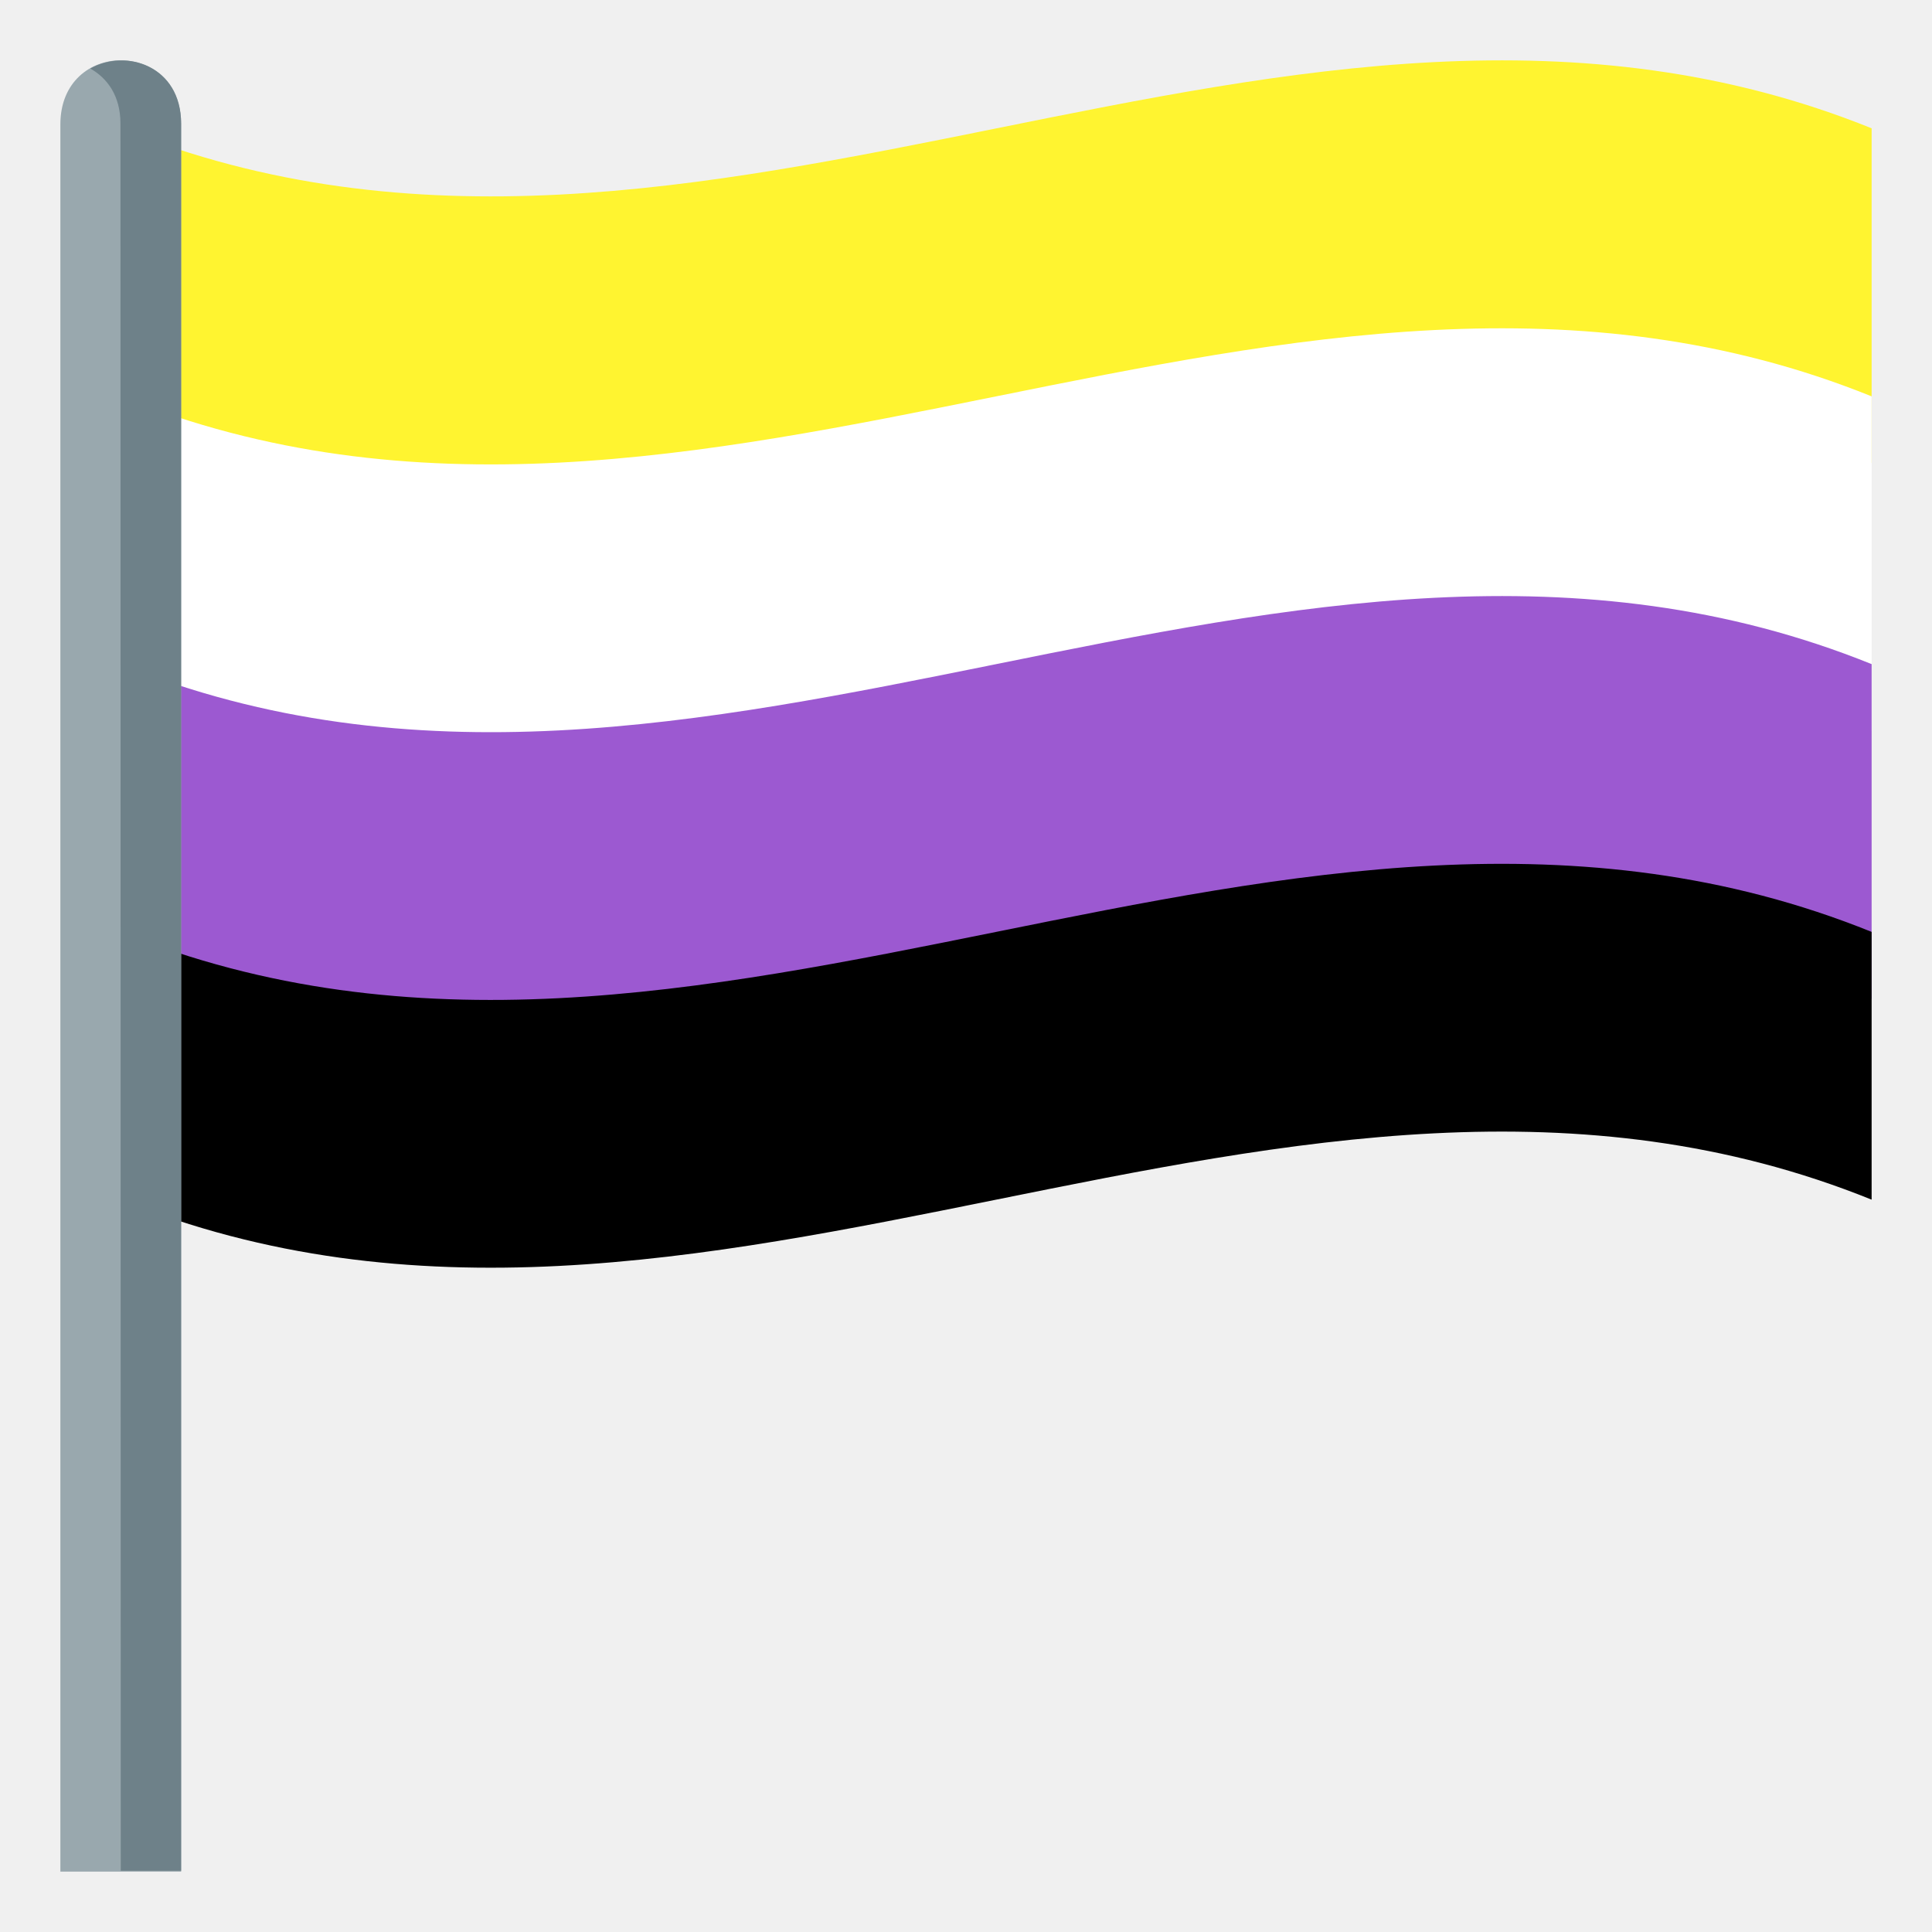
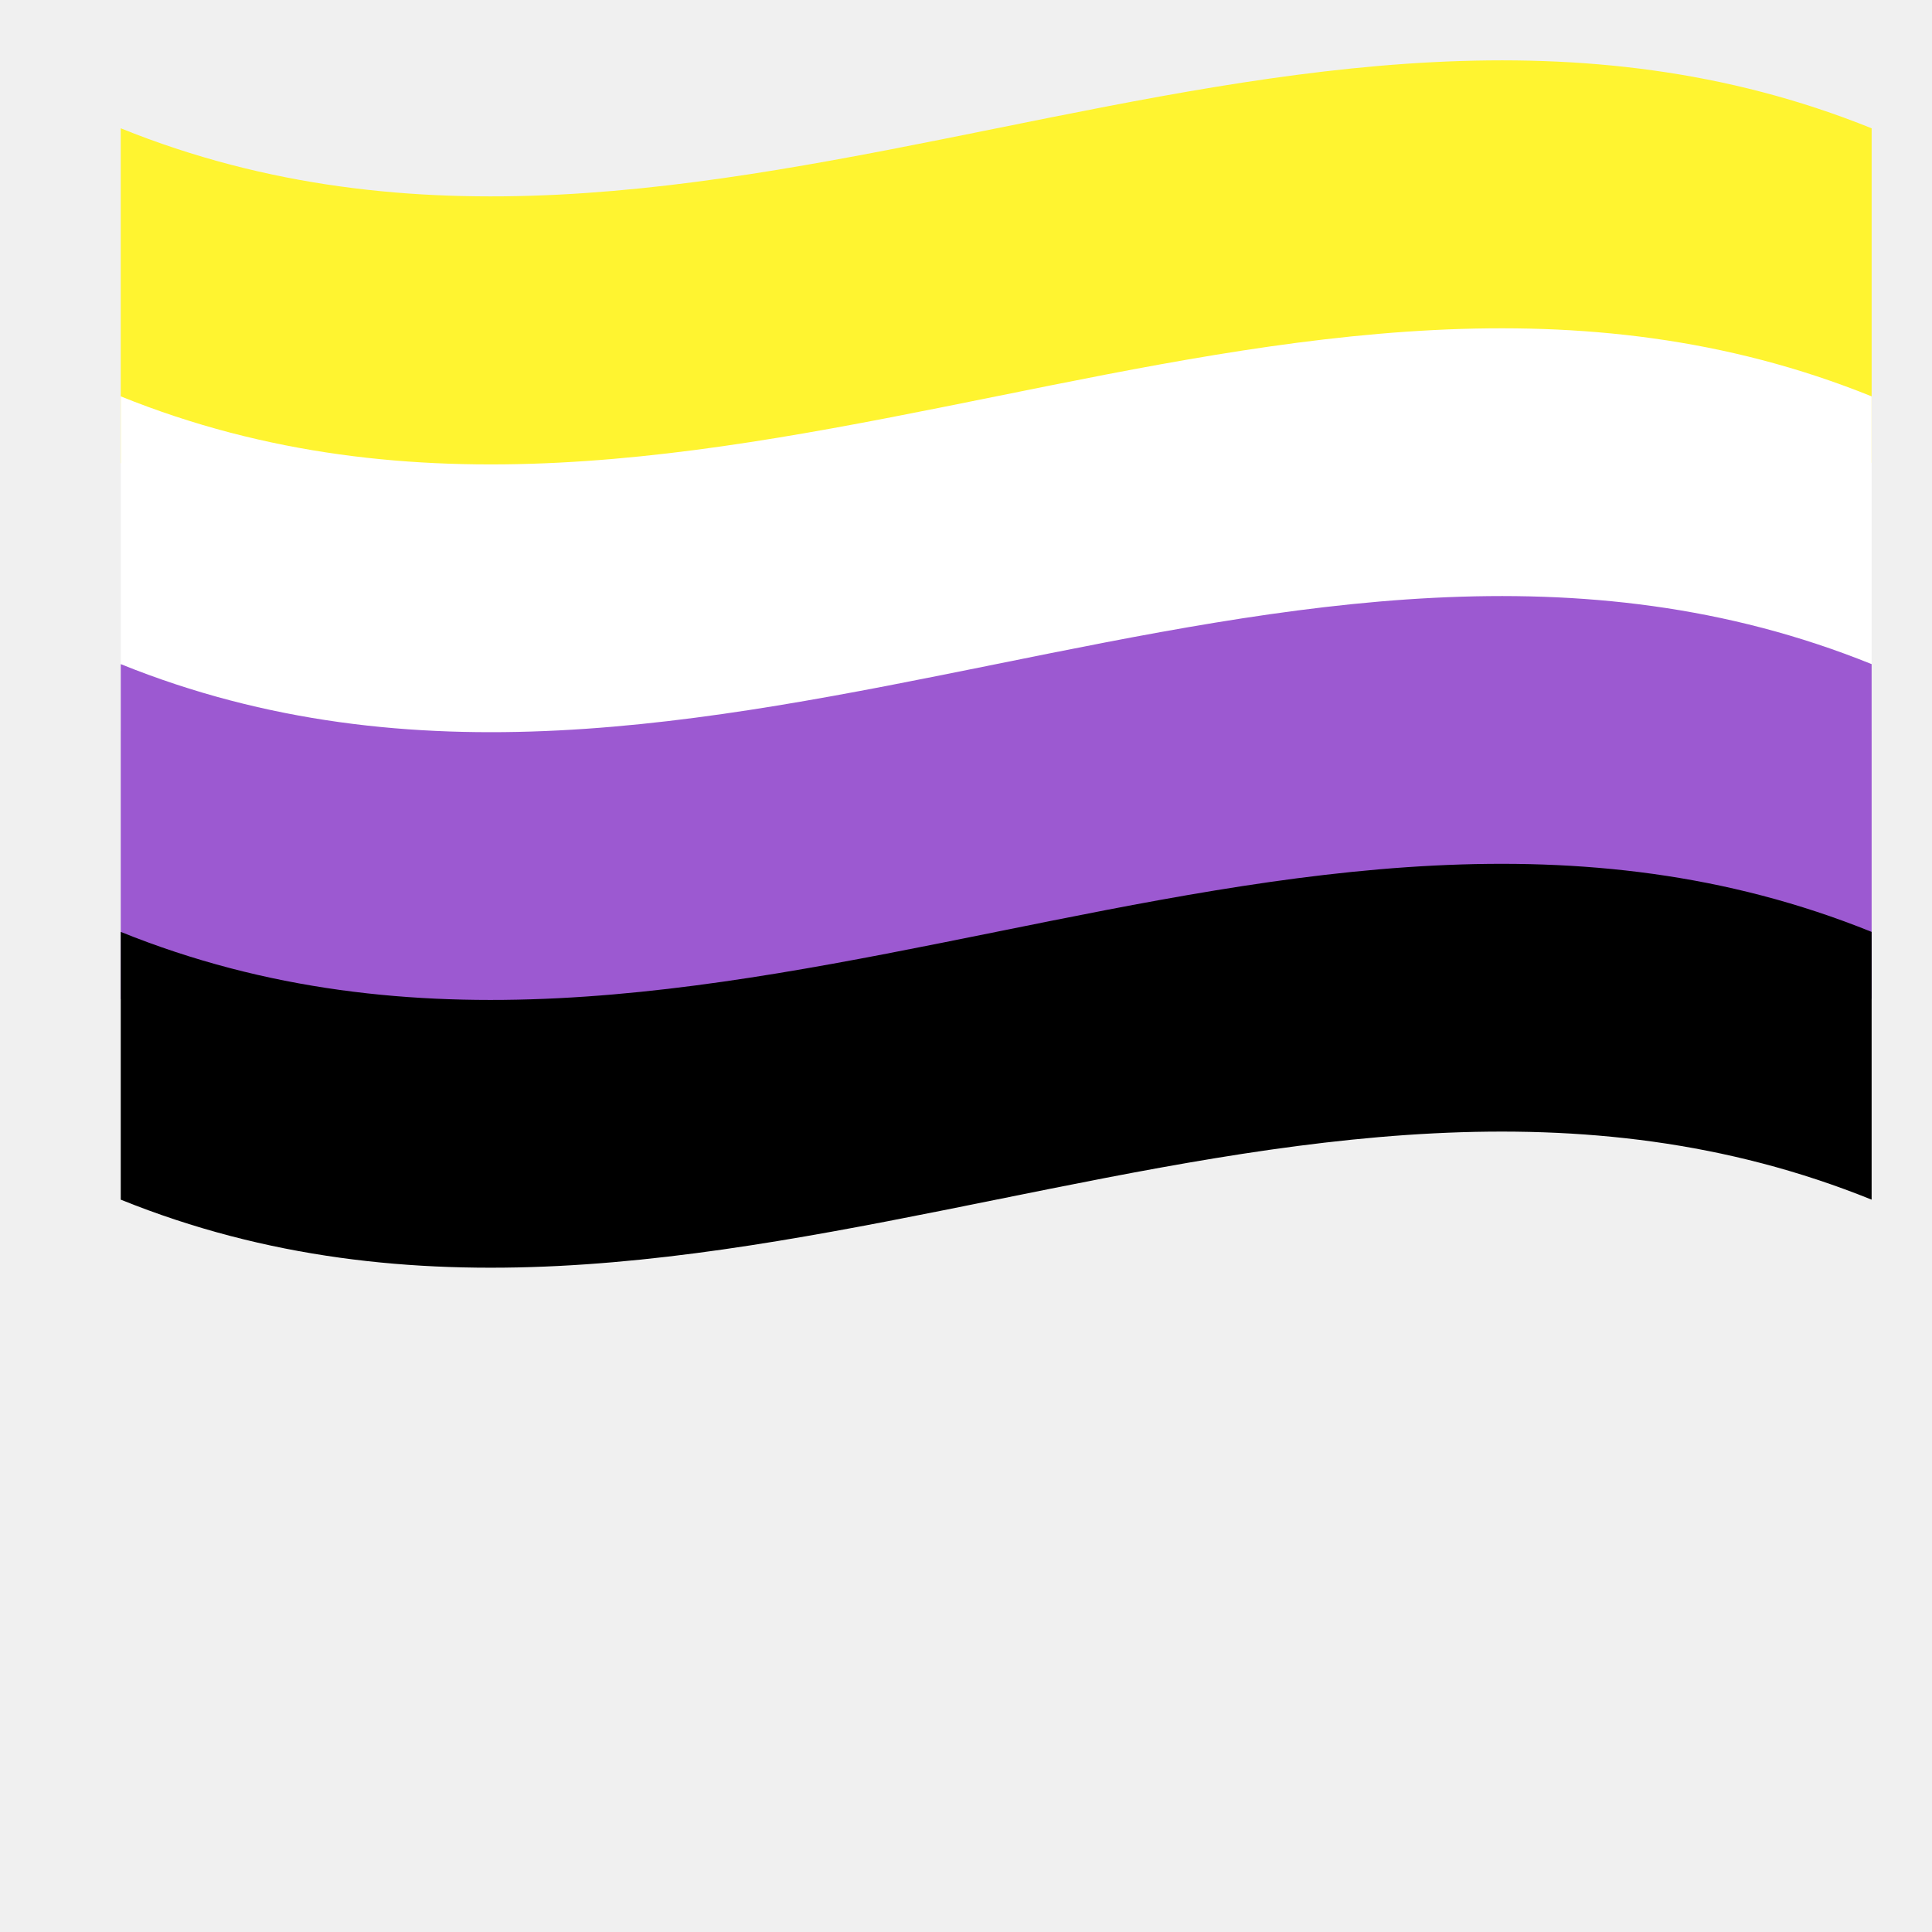
<svg xmlns="http://www.w3.org/2000/svg" version="1.1" id="Layer_1" x="0px" y="0px" width="64px" height="64px" viewBox="0 0 64 64" style="enable-background:new 0 0 64 64;" xml:space="preserve">
  <style type="text/css">
	.st0{fill:#FFF430;}
	.st1{fill:#FFFFFF;}
	.st2{fill:#9C59D1;}
	.st3{fill:#99A8AE;}
	.st4{fill:#6E8189;}
</style>
  <path class="st0" d="M4,4.25c0,4.13,0,6.96,0,11.09c19.33,7.81,38.67-7.81,58,0c0-6.8,0-4.28,0-11.09C42.67-3.55,23.33,12.06,4,4.25  z" />
  <path class="st1" d="M4,13.13c0,4.13,0,6.96,0,11.09c19.33,7.81,38.67-7.81,58,0c0-4.13,0-6.96,0-11.09  C42.67,5.32,23.33,20.94,4,13.13z" />
  <path class="st2" d="M4,22c0,4.13,0,6.96,0,11.09c19.33,7.81,38.67-7.81,58,0c0-6.8,0-4.28,0-11.09C42.67,14.19,23.33,29.81,4,22z" />
  <path d="M4,30.87c0,3.17,0,5.8,0,8.87c19.33,7.81,38.67-7.81,58,0c0-8.6,0-0.66,0-8.87C42.67,23.06,23.33,38.68,4,30.87z" />
-   <path class="st3" d="M2,4.12V62l4,0V4.12C6,1.29,2,1.29,2,4.12z" />
-   <path class="st4" d="M2.99,2.27c0.57,0.32,1,0.91,1,1.82L4,61.97l2,0V4.09C6,2.18,4.18,1.6,2.99,2.27z" />
</svg>
